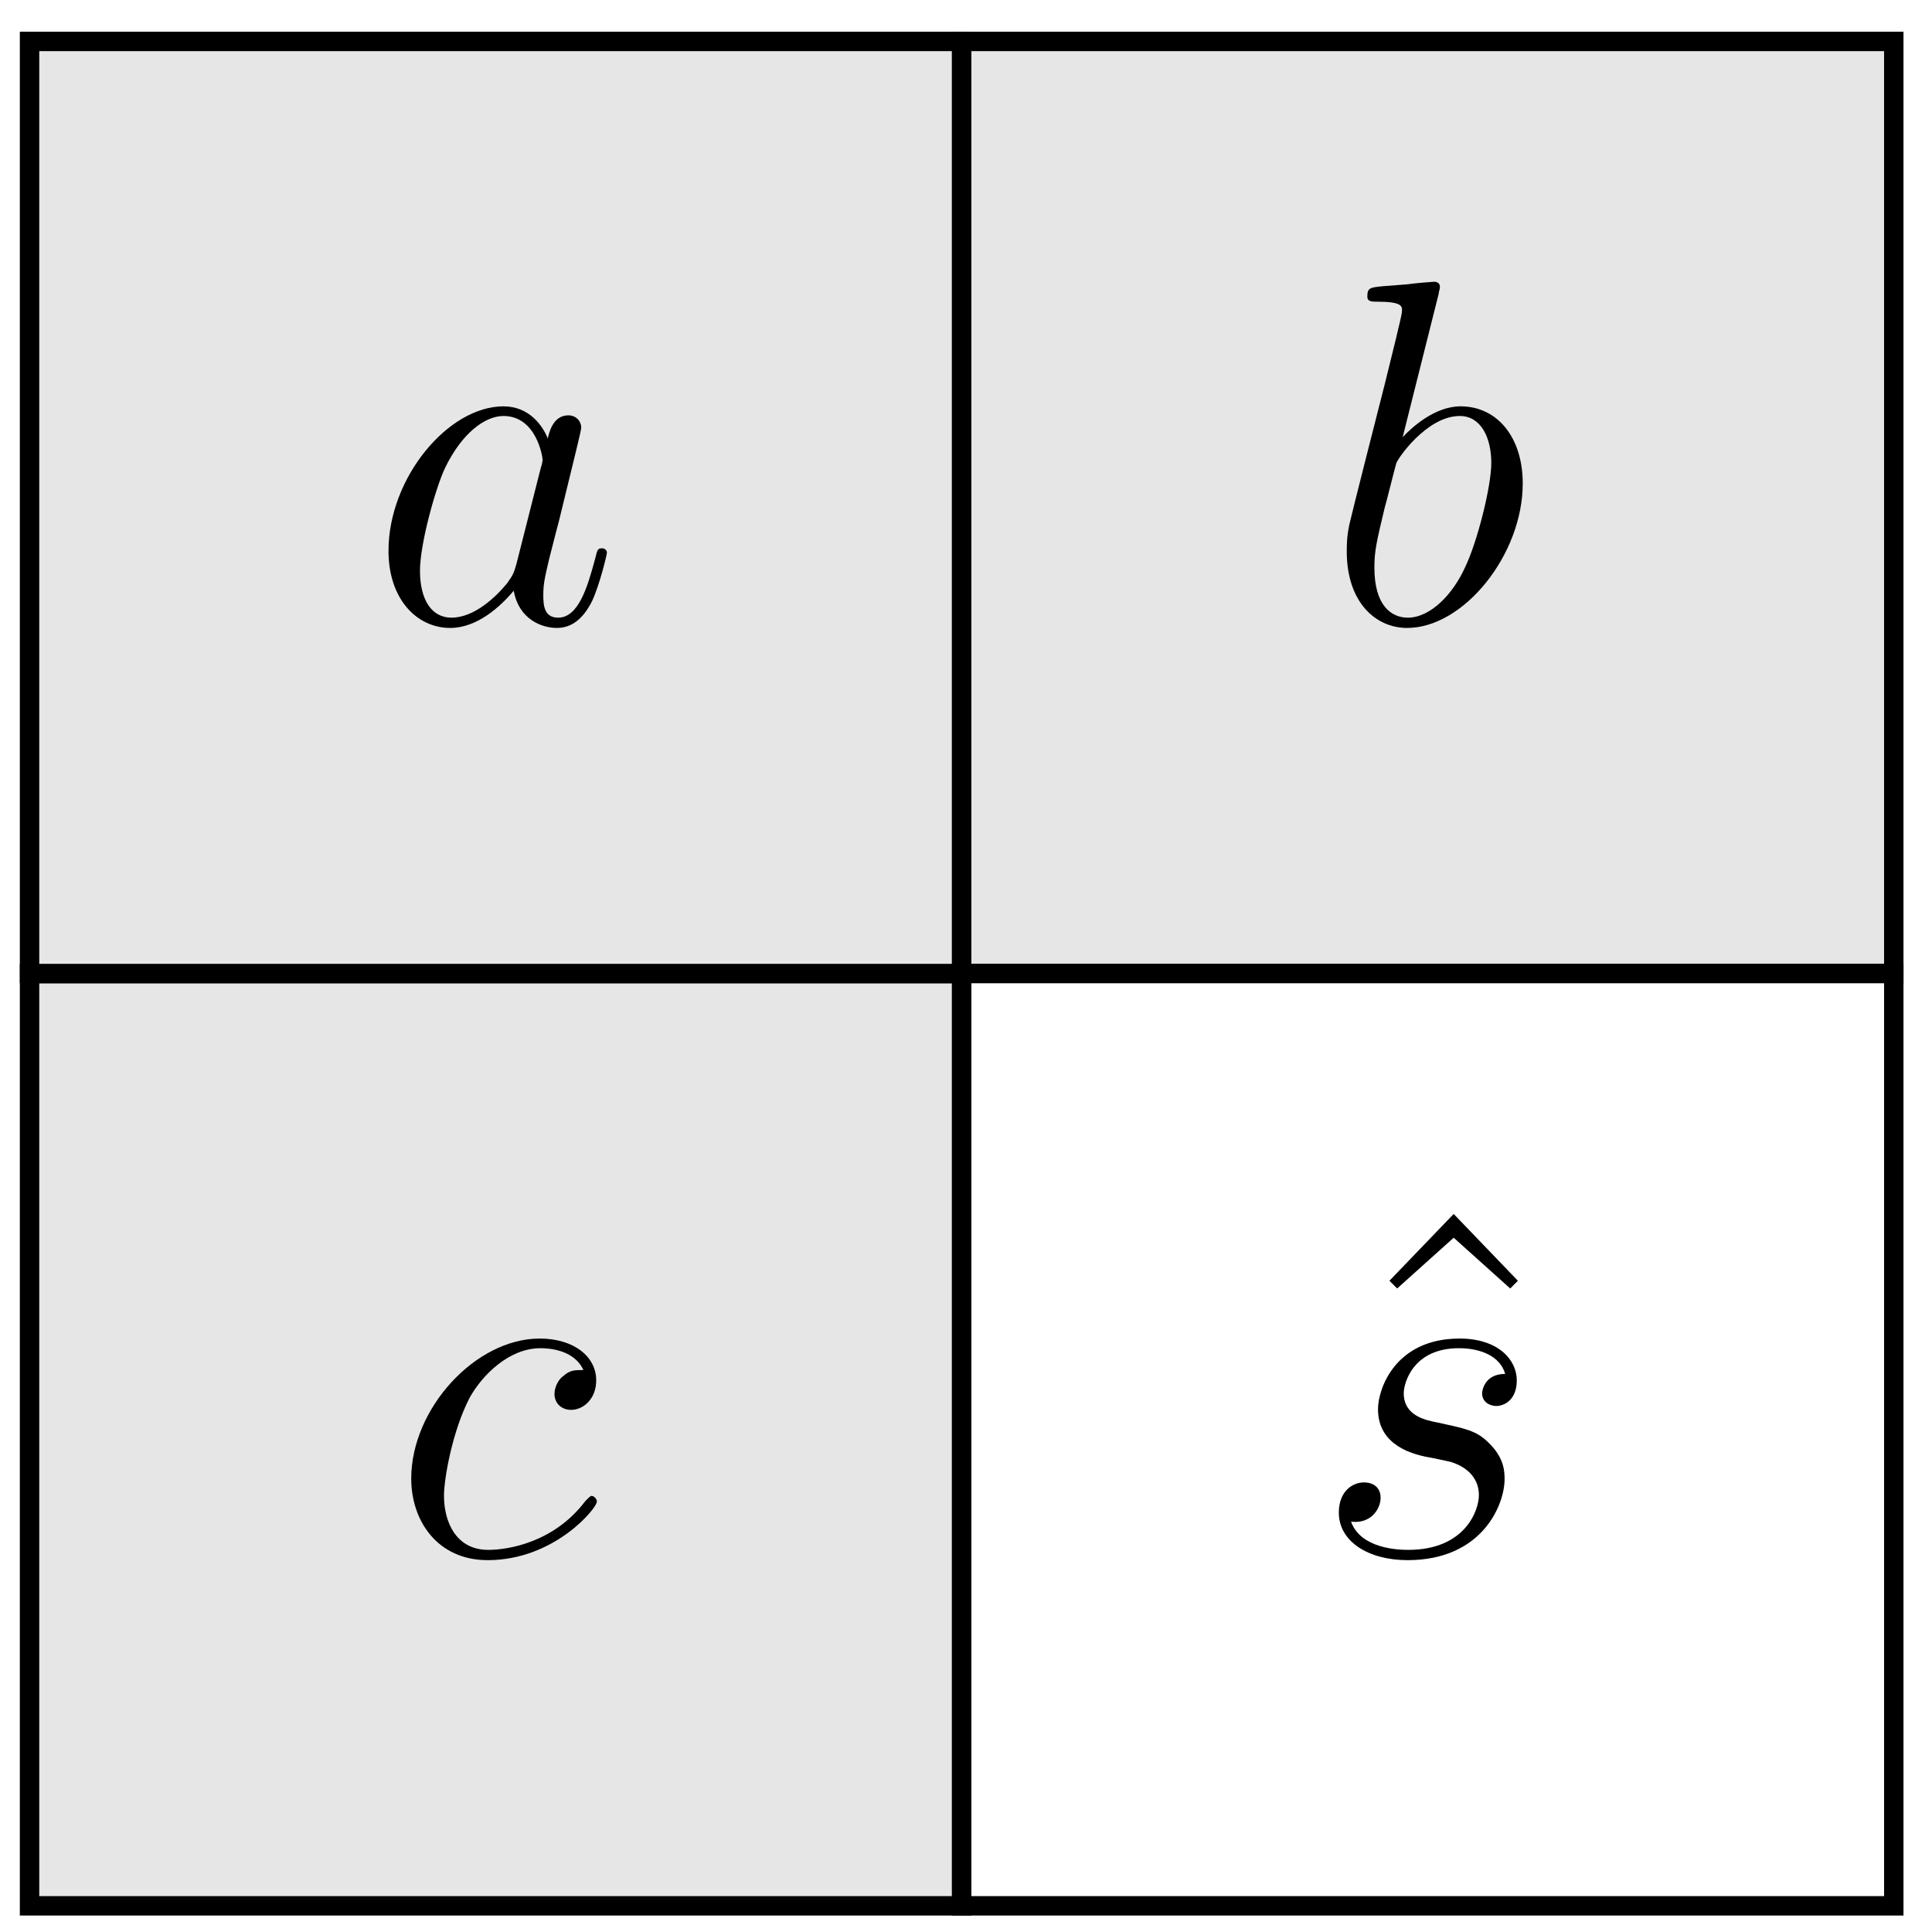
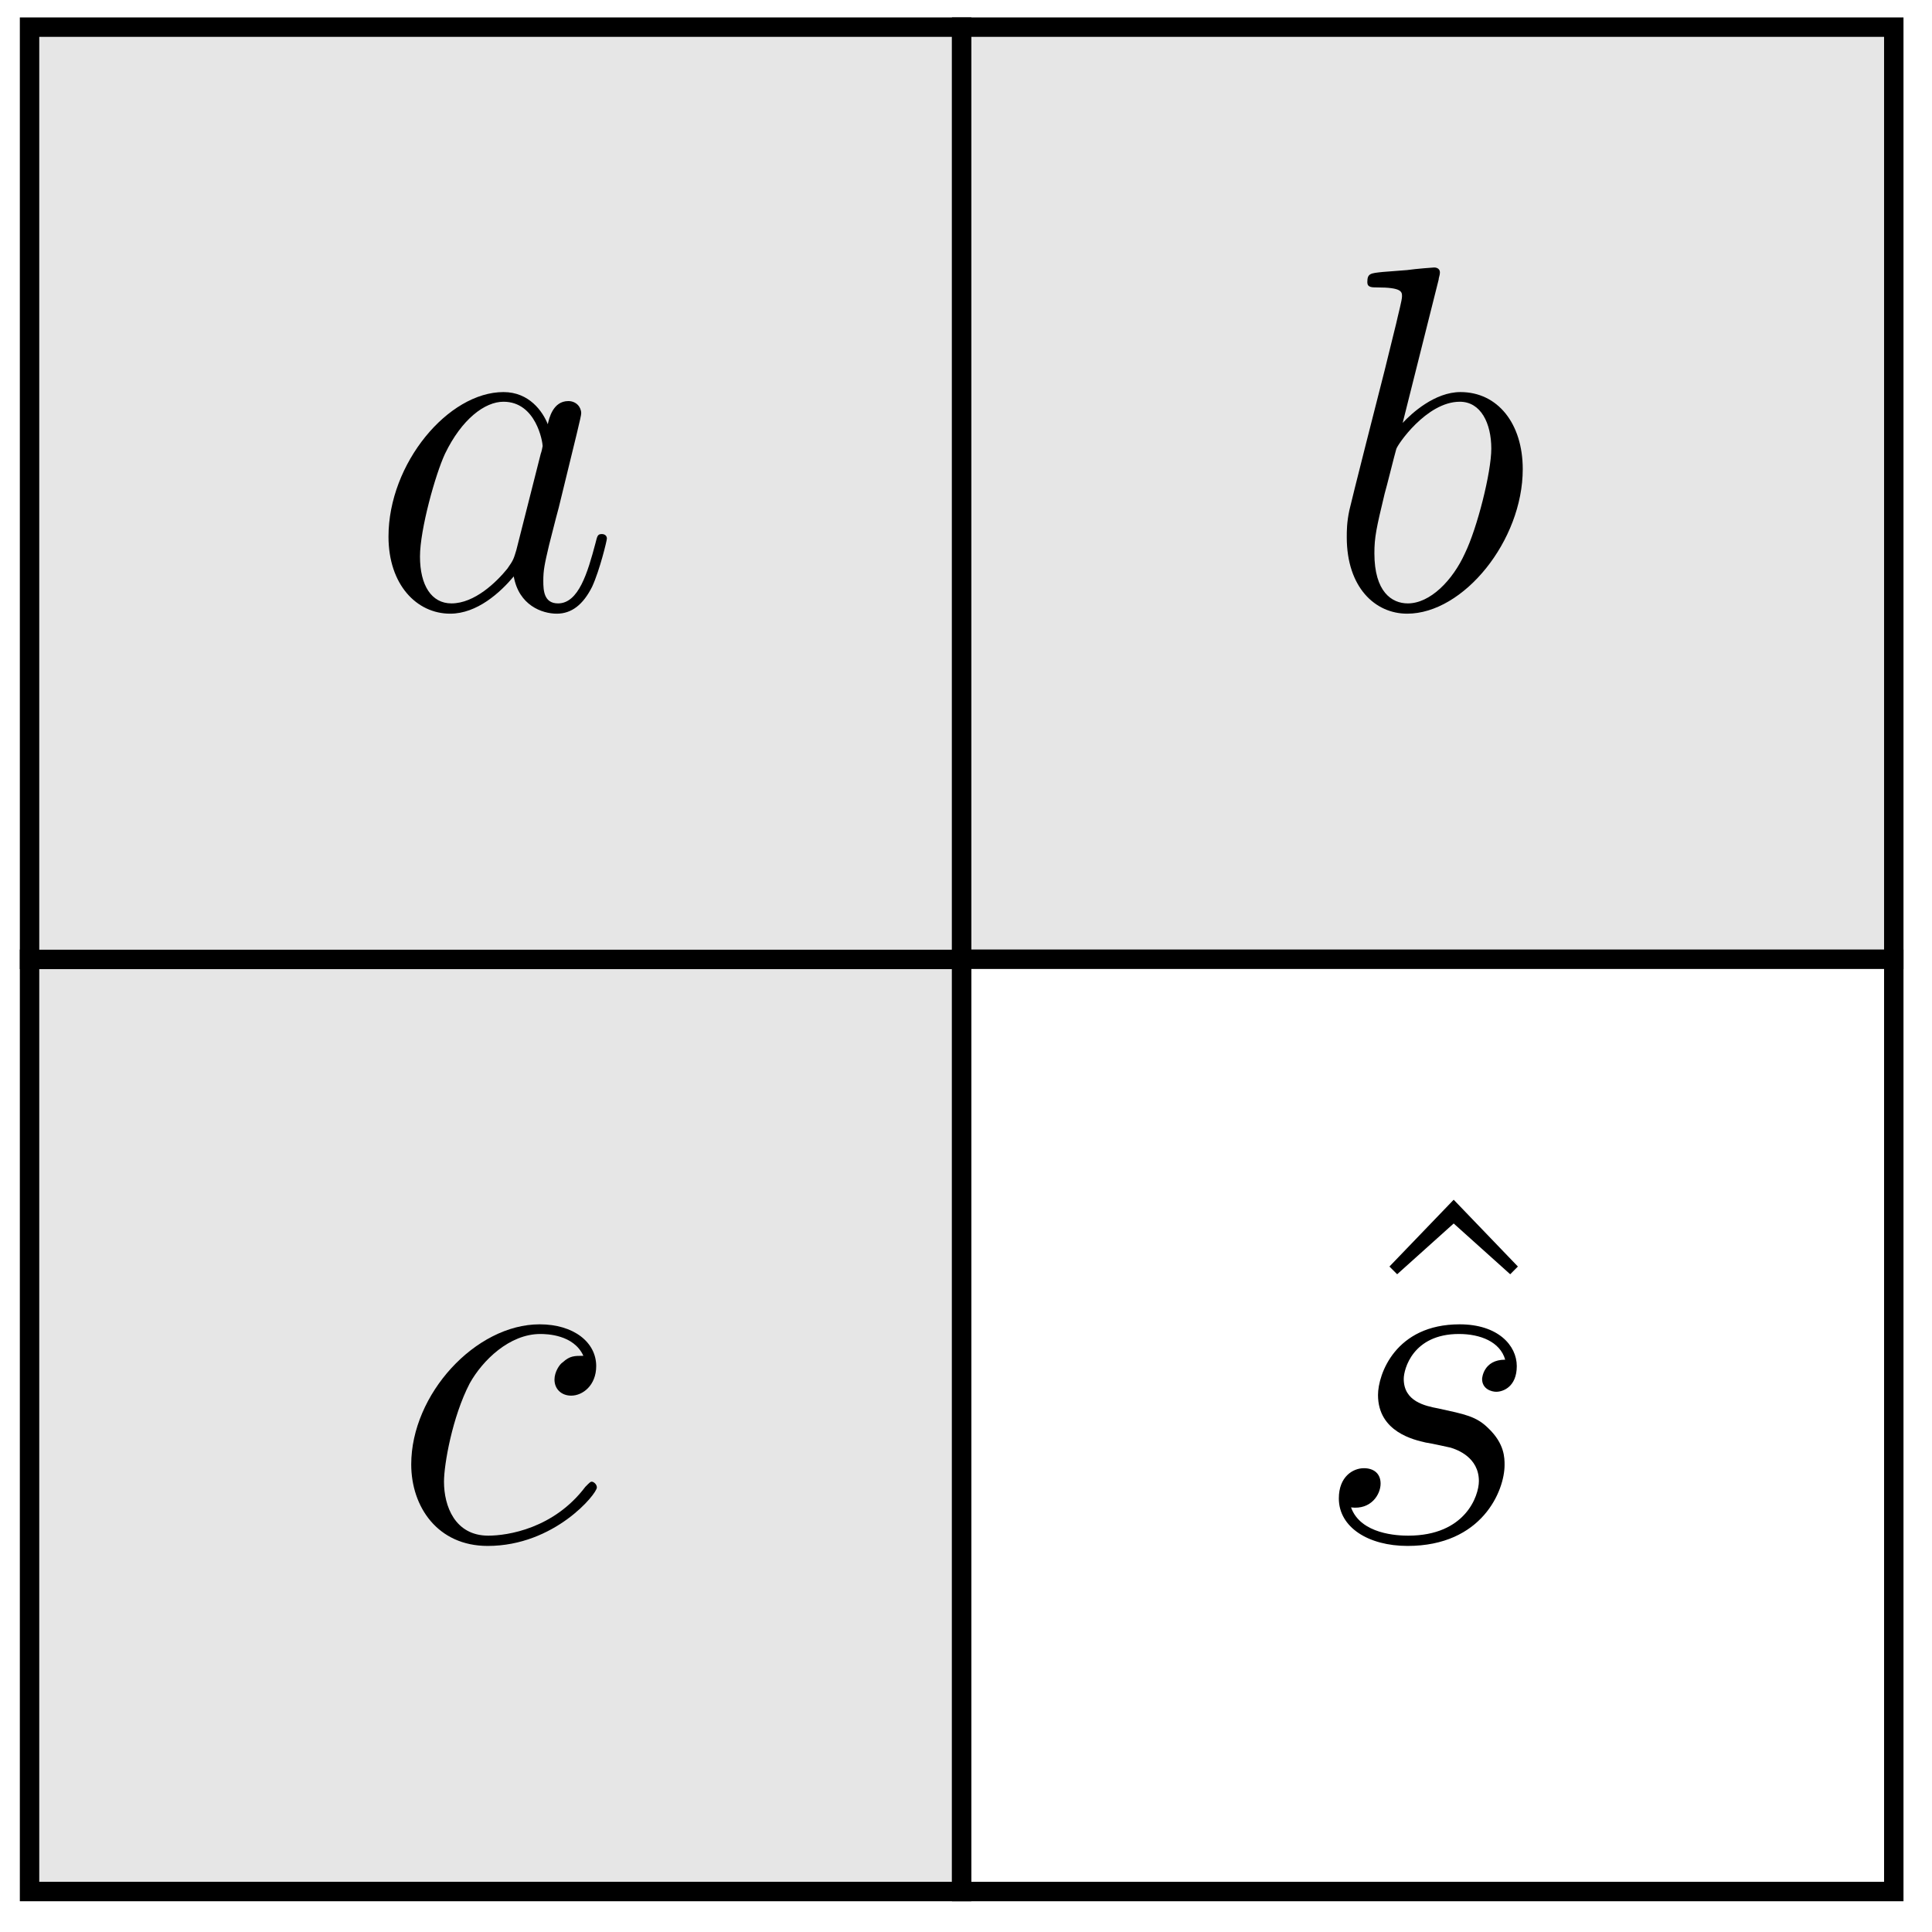
- <svg xmlns="http://www.w3.org/2000/svg" xmlns:xlink="http://www.w3.org/1999/xlink" width="47pt" height="47pt" viewBox="0 0 47 47" version="1.1">
+ <svg xmlns="http://www.w3.org/2000/svg" xmlns:xlink="http://www.w3.org/1999/xlink" width="47" height="47" viewBox="0 0 47 47">
  <defs>
    <g>
-       <symbol overflow="visible" id="glyph0-0">
-         <path style="stroke:none;" d="" />
-       </symbol>
-       <symbol overflow="visible" id="glyph0-1">
-         <path style="stroke:none;" d="M 3.594 -1.422 C 3.531 -1.219 3.531 -1.188 3.375 -0.969 C 3.109 -0.641 2.578 -0.125 2.016 -0.125 C 1.531 -0.125 1.25 -0.562 1.25 -1.266 C 1.25 -1.922 1.625 -3.266 1.859 -3.766 C 2.266 -4.609 2.828 -5.031 3.281 -5.031 C 4.078 -5.031 4.234 -4.047 4.234 -3.953 C 4.234 -3.938 4.203 -3.797 4.188 -3.766 Z M 4.359 -4.484 C 4.234 -4.797 3.906 -5.266 3.281 -5.266 C 1.938 -5.266 0.484 -3.531 0.484 -1.75 C 0.484 -0.578 1.172 0.125 1.984 0.125 C 2.641 0.125 3.203 -0.391 3.531 -0.781 C 3.656 -0.078 4.219 0.125 4.578 0.125 C 4.938 0.125 5.219 -0.094 5.438 -0.531 C 5.625 -0.938 5.797 -1.656 5.797 -1.703 C 5.797 -1.766 5.75 -1.812 5.672 -1.812 C 5.562 -1.812 5.562 -1.75 5.516 -1.578 C 5.328 -0.875 5.109 -0.125 4.609 -0.125 C 4.266 -0.125 4.25 -0.438 4.25 -0.672 C 4.25 -0.938 4.281 -1.078 4.391 -1.547 C 4.469 -1.844 4.531 -2.109 4.625 -2.453 C 5.062 -4.25 5.172 -4.672 5.172 -4.75 C 5.172 -4.906 5.047 -5.047 4.859 -5.047 C 4.484 -5.047 4.391 -4.625 4.359 -4.484 Z M 4.359 -4.484 " />
-       </symbol>
-       <symbol overflow="visible" id="glyph0-2">
-         <path style="stroke:none;" d="M 2.766 -8 C 2.766 -8.047 2.797 -8.109 2.797 -8.172 C 2.797 -8.297 2.672 -8.297 2.656 -8.297 C 2.641 -8.297 2.219 -8.266 2 -8.234 C 1.797 -8.219 1.609 -8.203 1.406 -8.188 C 1.109 -8.156 1.031 -8.156 1.031 -7.938 C 1.031 -7.812 1.141 -7.812 1.266 -7.812 C 1.875 -7.812 1.875 -7.703 1.875 -7.594 C 1.875 -7.5 1.781 -7.156 1.734 -6.938 L 1.453 -5.797 C 1.328 -5.312 0.641 -2.609 0.594 -2.391 C 0.531 -2.094 0.531 -1.891 0.531 -1.734 C 0.531 -0.516 1.219 0.125 2 0.125 C 3.375 0.125 4.812 -1.656 4.812 -3.391 C 4.812 -4.5 4.203 -5.266 3.297 -5.266 C 2.672 -5.266 2.109 -4.75 1.891 -4.516 Z M 2.016 -0.125 C 1.625 -0.125 1.203 -0.406 1.203 -1.344 C 1.203 -1.734 1.25 -1.953 1.453 -2.797 C 1.5 -2.953 1.688 -3.719 1.734 -3.875 C 1.75 -3.969 2.469 -5.031 3.281 -5.031 C 3.797 -5.031 4.047 -4.5 4.047 -3.891 C 4.047 -3.312 3.703 -1.953 3.406 -1.344 C 3.109 -0.688 2.562 -0.125 2.016 -0.125 Z M 2.016 -0.125 " />
-       </symbol>
-       <symbol overflow="visible" id="glyph0-3">
-         <path style="stroke:none;" d="M 4.672 -4.5 C 4.453 -4.5 4.344 -4.5 4.172 -4.344 C 4.094 -4.297 3.969 -4.109 3.969 -3.922 C 3.969 -3.688 4.141 -3.531 4.375 -3.531 C 4.656 -3.531 4.984 -3.781 4.984 -4.25 C 4.984 -4.828 4.438 -5.266 3.609 -5.266 C 2.047 -5.266 0.484 -3.562 0.484 -1.859 C 0.484 -0.828 1.125 0.125 2.344 0.125 C 3.969 0.125 5 -1.141 5 -1.297 C 5 -1.375 4.922 -1.438 4.875 -1.438 C 4.844 -1.438 4.828 -1.422 4.719 -1.312 C 3.953 -0.297 2.828 -0.125 2.359 -0.125 C 1.547 -0.125 1.281 -0.844 1.281 -1.438 C 1.281 -1.859 1.484 -3.016 1.906 -3.828 C 2.219 -4.391 2.875 -5.031 3.625 -5.031 C 3.781 -5.031 4.438 -5.016 4.672 -4.5 Z M 4.672 -4.5 " />
-       </symbol>
-       <symbol overflow="visible" id="glyph0-4">
-         <path style="stroke:none;" d="M 2.719 -2.391 C 2.922 -2.359 3.25 -2.281 3.328 -2.266 C 3.484 -2.219 4.016 -2.031 4.016 -1.453 C 4.016 -1.094 3.688 -0.125 2.297 -0.125 C 2.047 -0.125 1.141 -0.156 0.906 -0.812 C 1.391 -0.75 1.625 -1.125 1.625 -1.391 C 1.625 -1.641 1.453 -1.766 1.219 -1.766 C 0.953 -1.766 0.609 -1.562 0.609 -1.031 C 0.609 -0.328 1.328 0.125 2.281 0.125 C 4.094 0.125 4.641 -1.219 4.641 -1.844 C 4.641 -2.016 4.641 -2.359 4.25 -2.734 C 3.953 -3.031 3.672 -3.078 3.031 -3.219 C 2.703 -3.281 2.188 -3.391 2.188 -3.938 C 2.188 -4.172 2.406 -5.031 3.531 -5.031 C 4.047 -5.031 4.531 -4.844 4.656 -4.406 C 4.125 -4.406 4.094 -3.953 4.094 -3.938 C 4.094 -3.688 4.328 -3.625 4.438 -3.625 C 4.609 -3.625 4.938 -3.75 4.938 -4.25 C 4.938 -4.75 4.484 -5.266 3.547 -5.266 C 1.984 -5.266 1.562 -4.047 1.562 -3.547 C 1.562 -2.641 2.453 -2.453 2.719 -2.391 Z M 2.719 -2.391 " />
-       </symbol>
-       <symbol overflow="visible" id="glyph1-0">
-         <path style="stroke:none;" d="" />
-       </symbol>
-       <symbol overflow="visible" id="glyph1-1">
-         <path style="stroke:none;" d="M 2.922 -8.297 L 1.359 -6.672 L 1.547 -6.484 L 2.922 -7.719 L 4.297 -6.484 L 4.484 -6.672 Z M 2.922 -8.297 " />
-       </symbol>
+       <g id="glyph-0-0">
+ </g>
+       <g id="glyph-0-1">
+         <path d="M 3.594 -1.422 C 3.531 -1.219 3.531 -1.188 3.375 -0.969 C 3.109 -0.641 2.578 -0.125 2.016 -0.125 C 1.531 -0.125 1.25 -0.562 1.25 -1.266 C 1.25 -1.922 1.625 -3.266 1.859 -3.766 C 2.266 -4.609 2.828 -5.031 3.281 -5.031 C 4.078 -5.031 4.234 -4.047 4.234 -3.953 C 4.234 -3.938 4.203 -3.797 4.188 -3.766 Z M 4.359 -4.484 C 4.234 -4.797 3.906 -5.266 3.281 -5.266 C 1.938 -5.266 0.484 -3.531 0.484 -1.75 C 0.484 -0.578 1.172 0.125 1.984 0.125 C 2.641 0.125 3.203 -0.391 3.531 -0.781 C 3.656 -0.078 4.219 0.125 4.578 0.125 C 4.938 0.125 5.219 -0.094 5.438 -0.531 C 5.625 -0.938 5.797 -1.656 5.797 -1.703 C 5.797 -1.766 5.75 -1.812 5.672 -1.812 C 5.562 -1.812 5.562 -1.75 5.516 -1.578 C 5.328 -0.875 5.109 -0.125 4.609 -0.125 C 4.266 -0.125 4.25 -0.438 4.25 -0.672 C 4.25 -0.938 4.281 -1.078 4.391 -1.547 C 4.469 -1.844 4.531 -2.109 4.625 -2.453 C 5.062 -4.25 5.172 -4.672 5.172 -4.75 C 5.172 -4.906 5.047 -5.047 4.859 -5.047 C 4.484 -5.047 4.391 -4.625 4.359 -4.484 Z M 4.359 -4.484 " />
+       </g>
+       <g id="glyph-0-2">
+         <path d="M 2.766 -8 C 2.766 -8.047 2.797 -8.109 2.797 -8.172 C 2.797 -8.297 2.672 -8.297 2.656 -8.297 C 2.641 -8.297 2.219 -8.266 2 -8.234 C 1.797 -8.219 1.609 -8.203 1.406 -8.188 C 1.109 -8.156 1.031 -8.156 1.031 -7.938 C 1.031 -7.812 1.141 -7.812 1.266 -7.812 C 1.875 -7.812 1.875 -7.703 1.875 -7.594 C 1.875 -7.5 1.781 -7.156 1.734 -6.938 L 1.453 -5.797 C 1.328 -5.312 0.641 -2.609 0.594 -2.391 C 0.531 -2.094 0.531 -1.891 0.531 -1.734 C 0.531 -0.516 1.219 0.125 2 0.125 C 3.375 0.125 4.812 -1.656 4.812 -3.391 C 4.812 -4.5 4.203 -5.266 3.297 -5.266 C 2.672 -5.266 2.109 -4.75 1.891 -4.516 Z M 2.016 -0.125 C 1.625 -0.125 1.203 -0.406 1.203 -1.344 C 1.203 -1.734 1.25 -1.953 1.453 -2.797 C 1.5 -2.953 1.688 -3.719 1.734 -3.875 C 1.75 -3.969 2.469 -5.031 3.281 -5.031 C 3.797 -5.031 4.047 -4.5 4.047 -3.891 C 4.047 -3.312 3.703 -1.953 3.406 -1.344 C 3.109 -0.688 2.562 -0.125 2.016 -0.125 Z M 2.016 -0.125 " />
+       </g>
+       <g id="glyph-0-3">
+         <path d="M 4.672 -4.5 C 4.453 -4.5 4.344 -4.5 4.172 -4.344 C 4.094 -4.297 3.969 -4.109 3.969 -3.922 C 3.969 -3.688 4.141 -3.531 4.375 -3.531 C 4.656 -3.531 4.984 -3.781 4.984 -4.25 C 4.984 -4.828 4.438 -5.266 3.609 -5.266 C 2.047 -5.266 0.484 -3.562 0.484 -1.859 C 0.484 -0.828 1.125 0.125 2.344 0.125 C 3.969 0.125 5 -1.141 5 -1.297 C 5 -1.375 4.922 -1.438 4.875 -1.438 C 4.844 -1.438 4.828 -1.422 4.719 -1.312 C 3.953 -0.297 2.828 -0.125 2.359 -0.125 C 1.547 -0.125 1.281 -0.844 1.281 -1.438 C 1.281 -1.859 1.484 -3.016 1.906 -3.828 C 2.219 -4.391 2.875 -5.031 3.625 -5.031 C 3.781 -5.031 4.438 -5.016 4.672 -4.5 Z M 4.672 -4.5 " />
+       </g>
+       <g id="glyph-0-4">
+         <path d="M 2.719 -2.391 C 2.922 -2.359 3.25 -2.281 3.328 -2.266 C 3.484 -2.219 4.016 -2.031 4.016 -1.453 C 4.016 -1.094 3.688 -0.125 2.297 -0.125 C 2.047 -0.125 1.141 -0.156 0.906 -0.812 C 1.391 -0.75 1.625 -1.125 1.625 -1.391 C 1.625 -1.641 1.453 -1.766 1.219 -1.766 C 0.953 -1.766 0.609 -1.562 0.609 -1.031 C 0.609 -0.328 1.328 0.125 2.281 0.125 C 4.094 0.125 4.641 -1.219 4.641 -1.844 C 4.641 -2.016 4.641 -2.359 4.25 -2.734 C 3.953 -3.031 3.672 -3.078 3.031 -3.219 C 2.703 -3.281 2.188 -3.391 2.188 -3.938 C 2.188 -4.172 2.406 -5.031 3.531 -5.031 C 4.047 -5.031 4.531 -4.844 4.656 -4.406 C 4.125 -4.406 4.094 -3.953 4.094 -3.938 C 4.094 -3.688 4.328 -3.625 4.438 -3.625 C 4.609 -3.625 4.938 -3.75 4.938 -4.25 C 4.938 -4.75 4.484 -5.266 3.547 -5.266 C 1.984 -5.266 1.562 -4.047 1.562 -3.547 C 1.562 -2.641 2.453 -2.453 2.719 -2.391 Z M 2.719 -2.391 " />
+       </g>
+       <g id="glyph-1-0">
+ </g>
+       <g id="glyph-1-1">
+         <path d="M 2.922 -8.297 L 1.359 -6.672 L 1.547 -6.484 L 2.922 -7.719 L 4.297 -6.484 L 4.484 -6.672 Z M 2.922 -8.297 " />
+       </g>
    </g>
-     <clipPath id="clip1">
-       <path d="M 0 0.09 L 24 0.09 L 24 24 L 0 24 Z M 0 0.09 " />
+     <clipPath id="clip-0">
+       <path clip-rule="nonzero" d="M 0 23 L 24 23 L 24 46.742 L 0 46.742 Z M 0 23 " />
    </clipPath>
-     <clipPath id="clip2">
-       <path d="M 23 0.09 L 47 0.09 L 47 24 L 23 24 Z M 23 0.09 " />
+     <clipPath id="clip-1">
+       <path clip-rule="nonzero" d="M 23 23 L 47 23 L 47 46.742 L 23 46.742 Z M 23 23 " />
    </clipPath>
  </defs>
-   <g id="surface1">
-     <path style="fill-rule:evenodd;fill:rgb(90.039%,90.039%,90.039%);fill-opacity:1;stroke-width:4.724;stroke-linecap:butt;stroke-linejoin:miter;stroke:rgb(0%,0%,0%);stroke-opacity:1;stroke-miterlimit:10;" d="M 7.747 7.267 L 234.505 7.267 L 234.505 234.064 L 7.747 234.064 Z M 7.747 7.267 " transform="matrix(0.1,0,0,-0.1,-0.056,47.09)" />
-     <path style=" stroke:none;fill-rule:evenodd;fill:rgb(90.039%,90.039%,90.039%);fill-opacity:1;" d="M 0.719 23.684 L 23.395 23.684 L 23.395 1.008 L 0.719 1.008 Z M 0.719 23.684 " />
-     <g clip-path="url(#clip1)" clip-rule="nonzero">
-       <path style="fill:none;stroke-width:4.724;stroke-linecap:butt;stroke-linejoin:miter;stroke:rgb(0%,0%,0%);stroke-opacity:1;stroke-miterlimit:10;" d="M 7.747 234.064 L 234.505 234.064 L 234.505 460.822 L 7.747 460.822 Z M 7.747 234.064 " transform="matrix(0.1,0,0,-0.1,-0.056,47.09)" />
-     </g>
-     <path style=" stroke:none;fill-rule:evenodd;fill:rgb(90.039%,90.039%,90.039%);fill-opacity:1;" d="M 23.395 23.684 L 46.07 23.684 L 46.07 1.008 L 23.395 1.008 Z M 23.395 23.684 " />
-     <g clip-path="url(#clip2)" clip-rule="nonzero">
-       <path style="fill:none;stroke-width:4.724;stroke-linecap:butt;stroke-linejoin:miter;stroke:rgb(0%,0%,0%);stroke-opacity:1;stroke-miterlimit:10;" d="M 234.505 234.064 L 461.263 234.064 L 461.263 460.822 L 234.505 460.822 Z M 234.505 234.064 " transform="matrix(0.1,0,0,-0.1,-0.056,47.09)" />
-     </g>
-     <path style="fill-rule:evenodd;fill:rgb(100%,100%,100%);fill-opacity:1;stroke-width:4.724;stroke-linecap:butt;stroke-linejoin:miter;stroke:rgb(0%,0%,0%);stroke-opacity:1;stroke-miterlimit:10;" d="M 234.505 7.267 L 461.263 7.267 L 461.263 234.064 L 234.505 234.064 Z M 234.505 7.267 " transform="matrix(0.1,0,0,-0.1,-0.056,47.09)" />
-     <g style="fill:rgb(0%,0%,0%);fill-opacity:1;">
-       <use xlink:href="#glyph0-1" x="8.967" y="15.151" />
-     </g>
-     <g style="fill:rgb(0%,0%,0%);fill-opacity:1;">
-       <use xlink:href="#glyph0-2" x="32.232" y="15.151" />
-     </g>
-     <g style="fill:rgb(0%,0%,0%);fill-opacity:1;">
-       <use xlink:href="#glyph0-3" x="9.52" y="37.829" />
-     </g>
-     <g style="fill:rgb(0%,0%,0%);fill-opacity:1;">
-       <use xlink:href="#glyph1-1" x="32.442" y="37.829" />
-     </g>
-     <g style="fill:rgb(0%,0%,0%);fill-opacity:1;">
-       <use xlink:href="#glyph0-4" x="31.961" y="37.829" />
-     </g>
+   <g clip-path="url(#clip-0)">
+     <path fill-rule="evenodd" fill="rgb(90.039%, 90.039%, 90.039%)" fill-opacity="1" stroke-width="4.724" stroke-linecap="butt" stroke-linejoin="miter" stroke="rgb(0%, 0%, 0%)" stroke-opacity="1" stroke-miterlimit="10" d="M 7.747 7.274 L 234.505 7.274 L 234.505 234.071 L 7.747 234.071 Z M 7.747 7.274 " transform="matrix(0.1, 0, 0, -0.1, -0.056, 46.743)" />
+   </g>
+   <path fill-rule="evenodd" fill="rgb(90.039%, 90.039%, 90.039%)" fill-opacity="1" stroke-width="4.724" stroke-linecap="butt" stroke-linejoin="miter" stroke="rgb(0%, 0%, 0%)" stroke-opacity="1" stroke-miterlimit="10" d="M 7.747 234.032 L 234.505 234.032 L 234.505 460.828 L 7.747 460.828 Z M 7.747 234.032 " transform="matrix(0.1, 0, 0, -0.1, -0.056, 46.743)" />
+   <path fill-rule="evenodd" fill="rgb(90.039%, 90.039%, 90.039%)" fill-opacity="1" stroke-width="4.724" stroke-linecap="butt" stroke-linejoin="miter" stroke="rgb(0%, 0%, 0%)" stroke-opacity="1" stroke-miterlimit="10" d="M 234.505 234.032 L 461.263 234.032 L 461.263 460.828 L 234.505 460.828 Z M 234.505 234.032 " transform="matrix(0.1, 0, 0, -0.1, -0.056, 46.743)" />
+   <g clip-path="url(#clip-1)">
+     <path fill-rule="evenodd" fill="rgb(100%, 100%, 100%)" fill-opacity="1" stroke-width="4.724" stroke-linecap="butt" stroke-linejoin="miter" stroke="rgb(0%, 0%, 0%)" stroke-opacity="1" stroke-miterlimit="10" d="M 234.505 7.274 L 461.263 7.274 L 461.263 234.071 L 234.505 234.071 Z M 234.505 7.274 " transform="matrix(0.1, 0, 0, -0.1, -0.056, 46.743)" />
+   </g>
+   <g fill="rgb(0%, 0%, 0%)" fill-opacity="1">
+     <use xlink:href="#glyph-0-1" x="8.967" y="14.804" />
+   </g>
+   <g fill="rgb(0%, 0%, 0%)" fill-opacity="1">
+     <use xlink:href="#glyph-0-2" x="32.232" y="14.804" />
+   </g>
+   <g fill="rgb(0%, 0%, 0%)" fill-opacity="1">
+     <use xlink:href="#glyph-0-3" x="9.52" y="37.483" />
+   </g>
+   <g fill="rgb(0%, 0%, 0%)" fill-opacity="1">
+     <use xlink:href="#glyph-1-1" x="32.442" y="37.483" />
+   </g>
+   <g fill="rgb(0%, 0%, 0%)" fill-opacity="1">
+     <use xlink:href="#glyph-0-4" x="31.961" y="37.483" />
  </g>
</svg>
